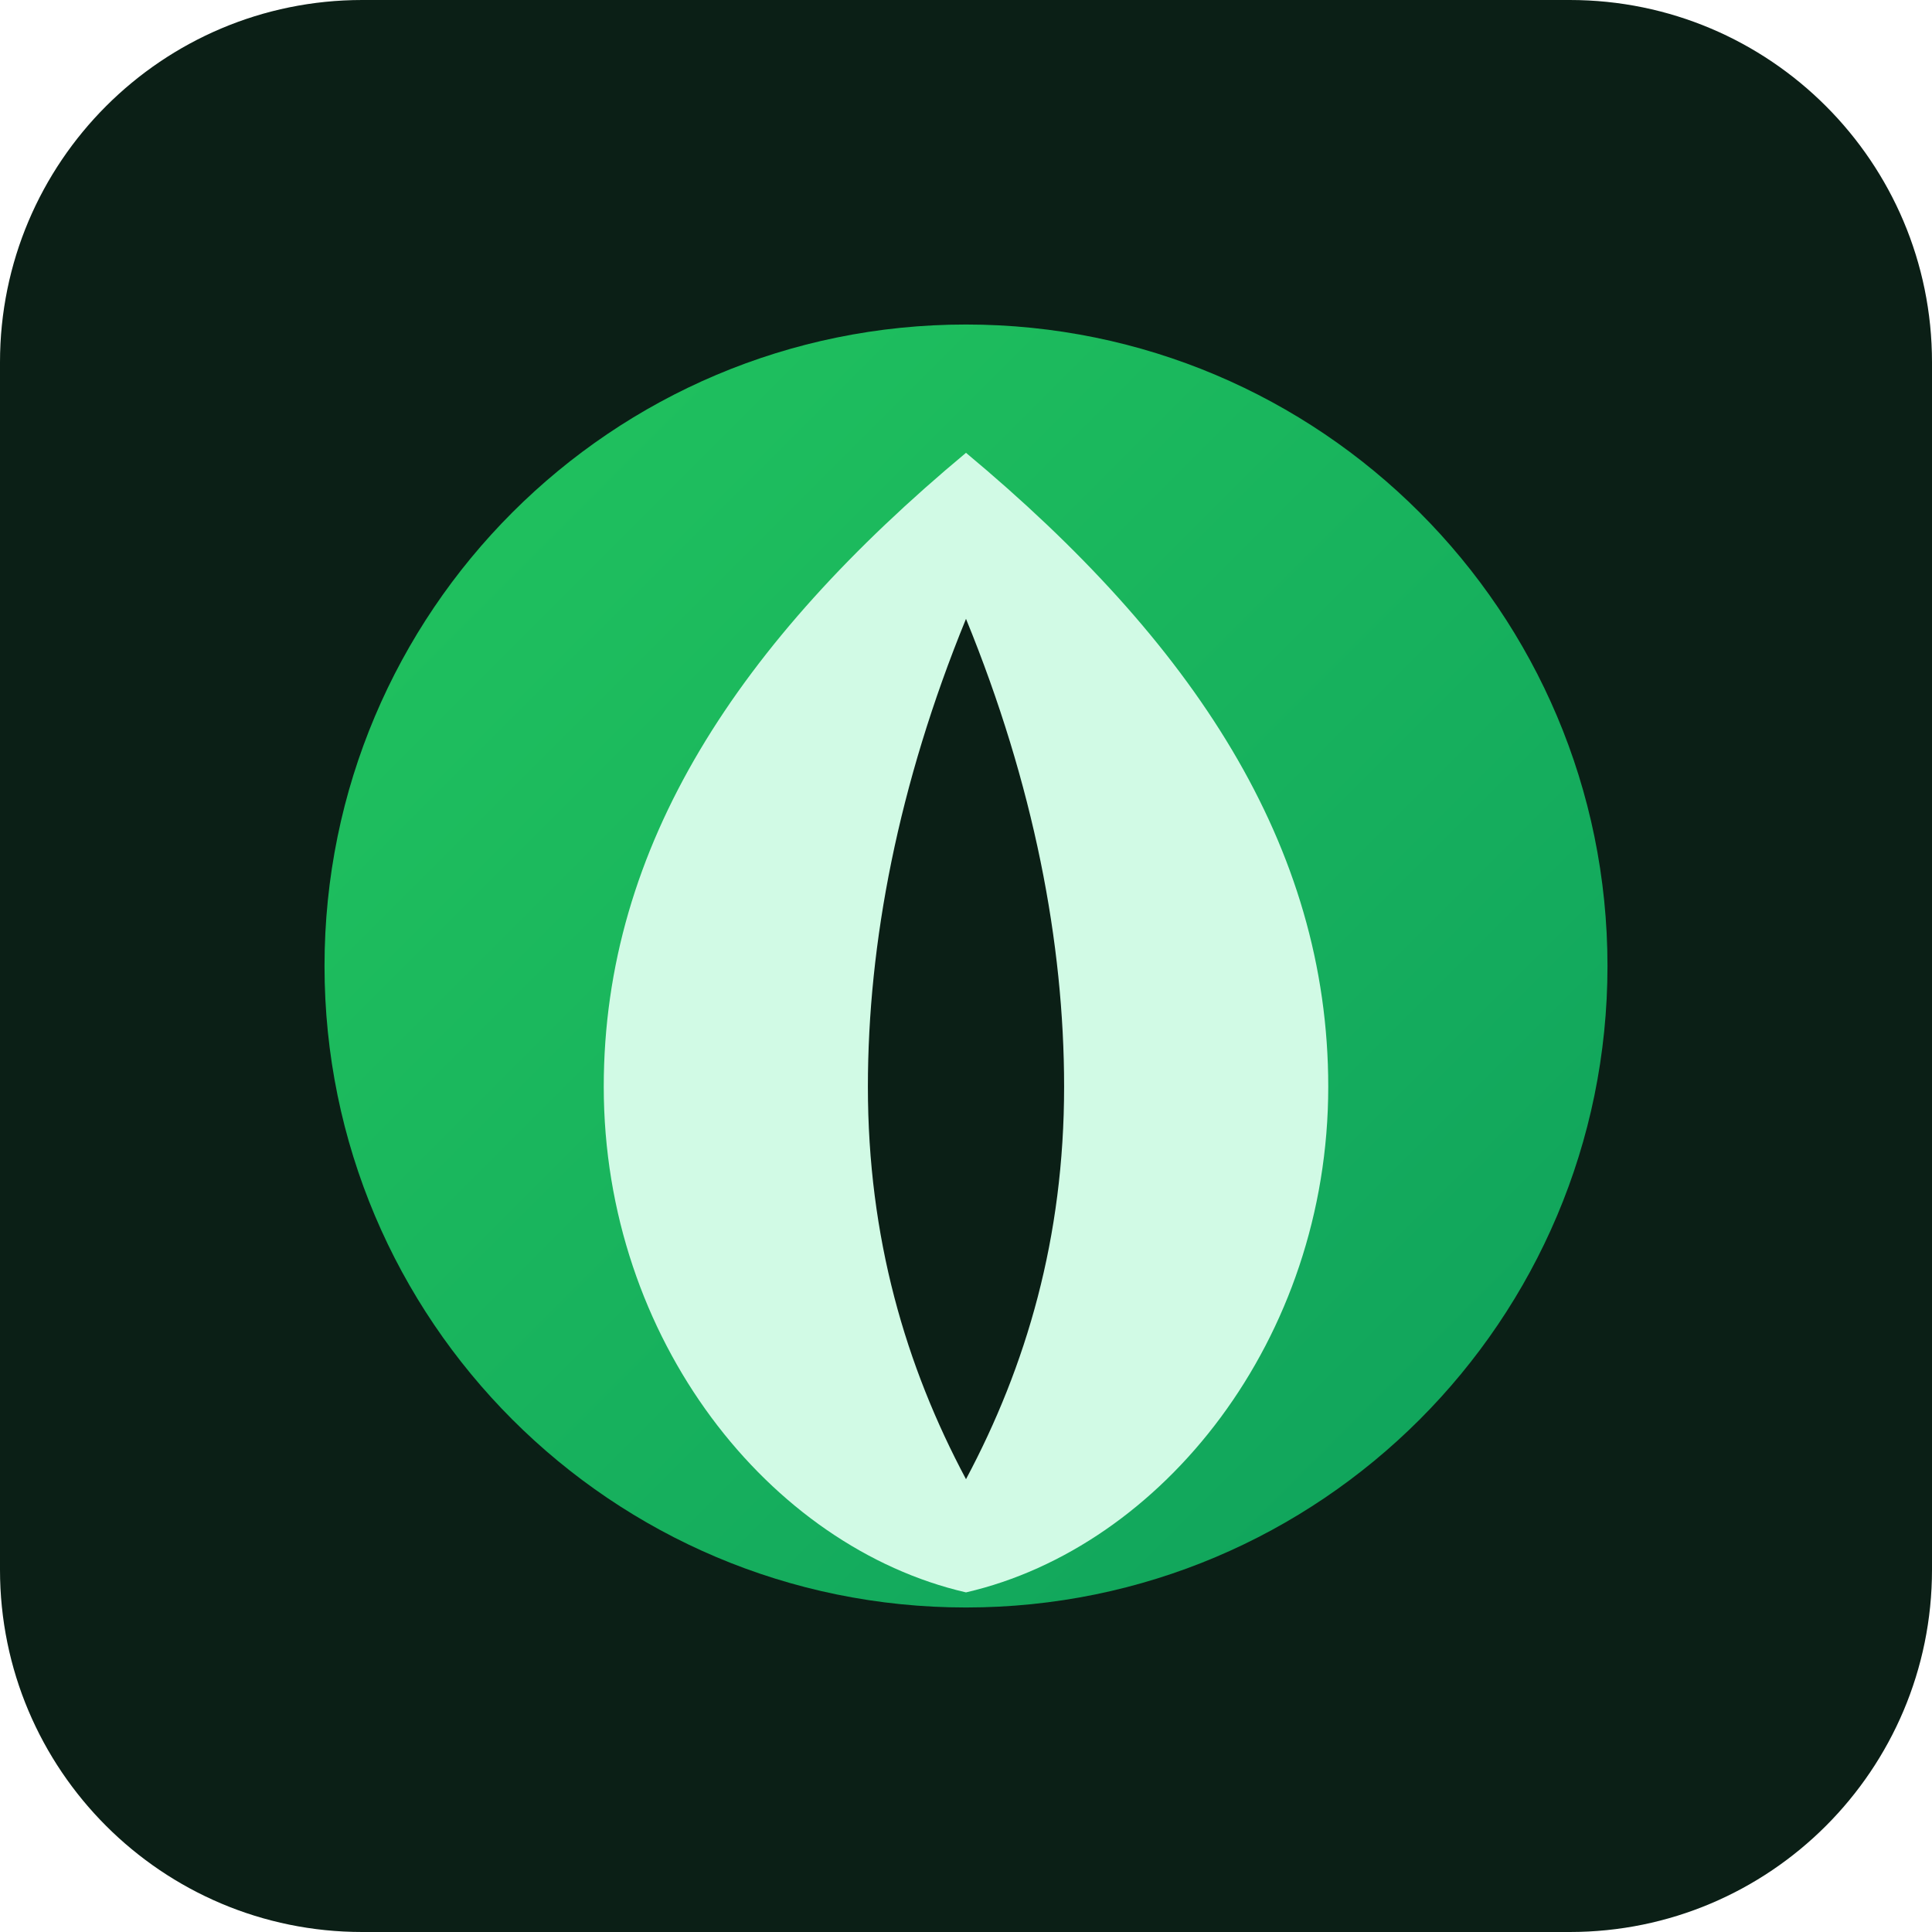
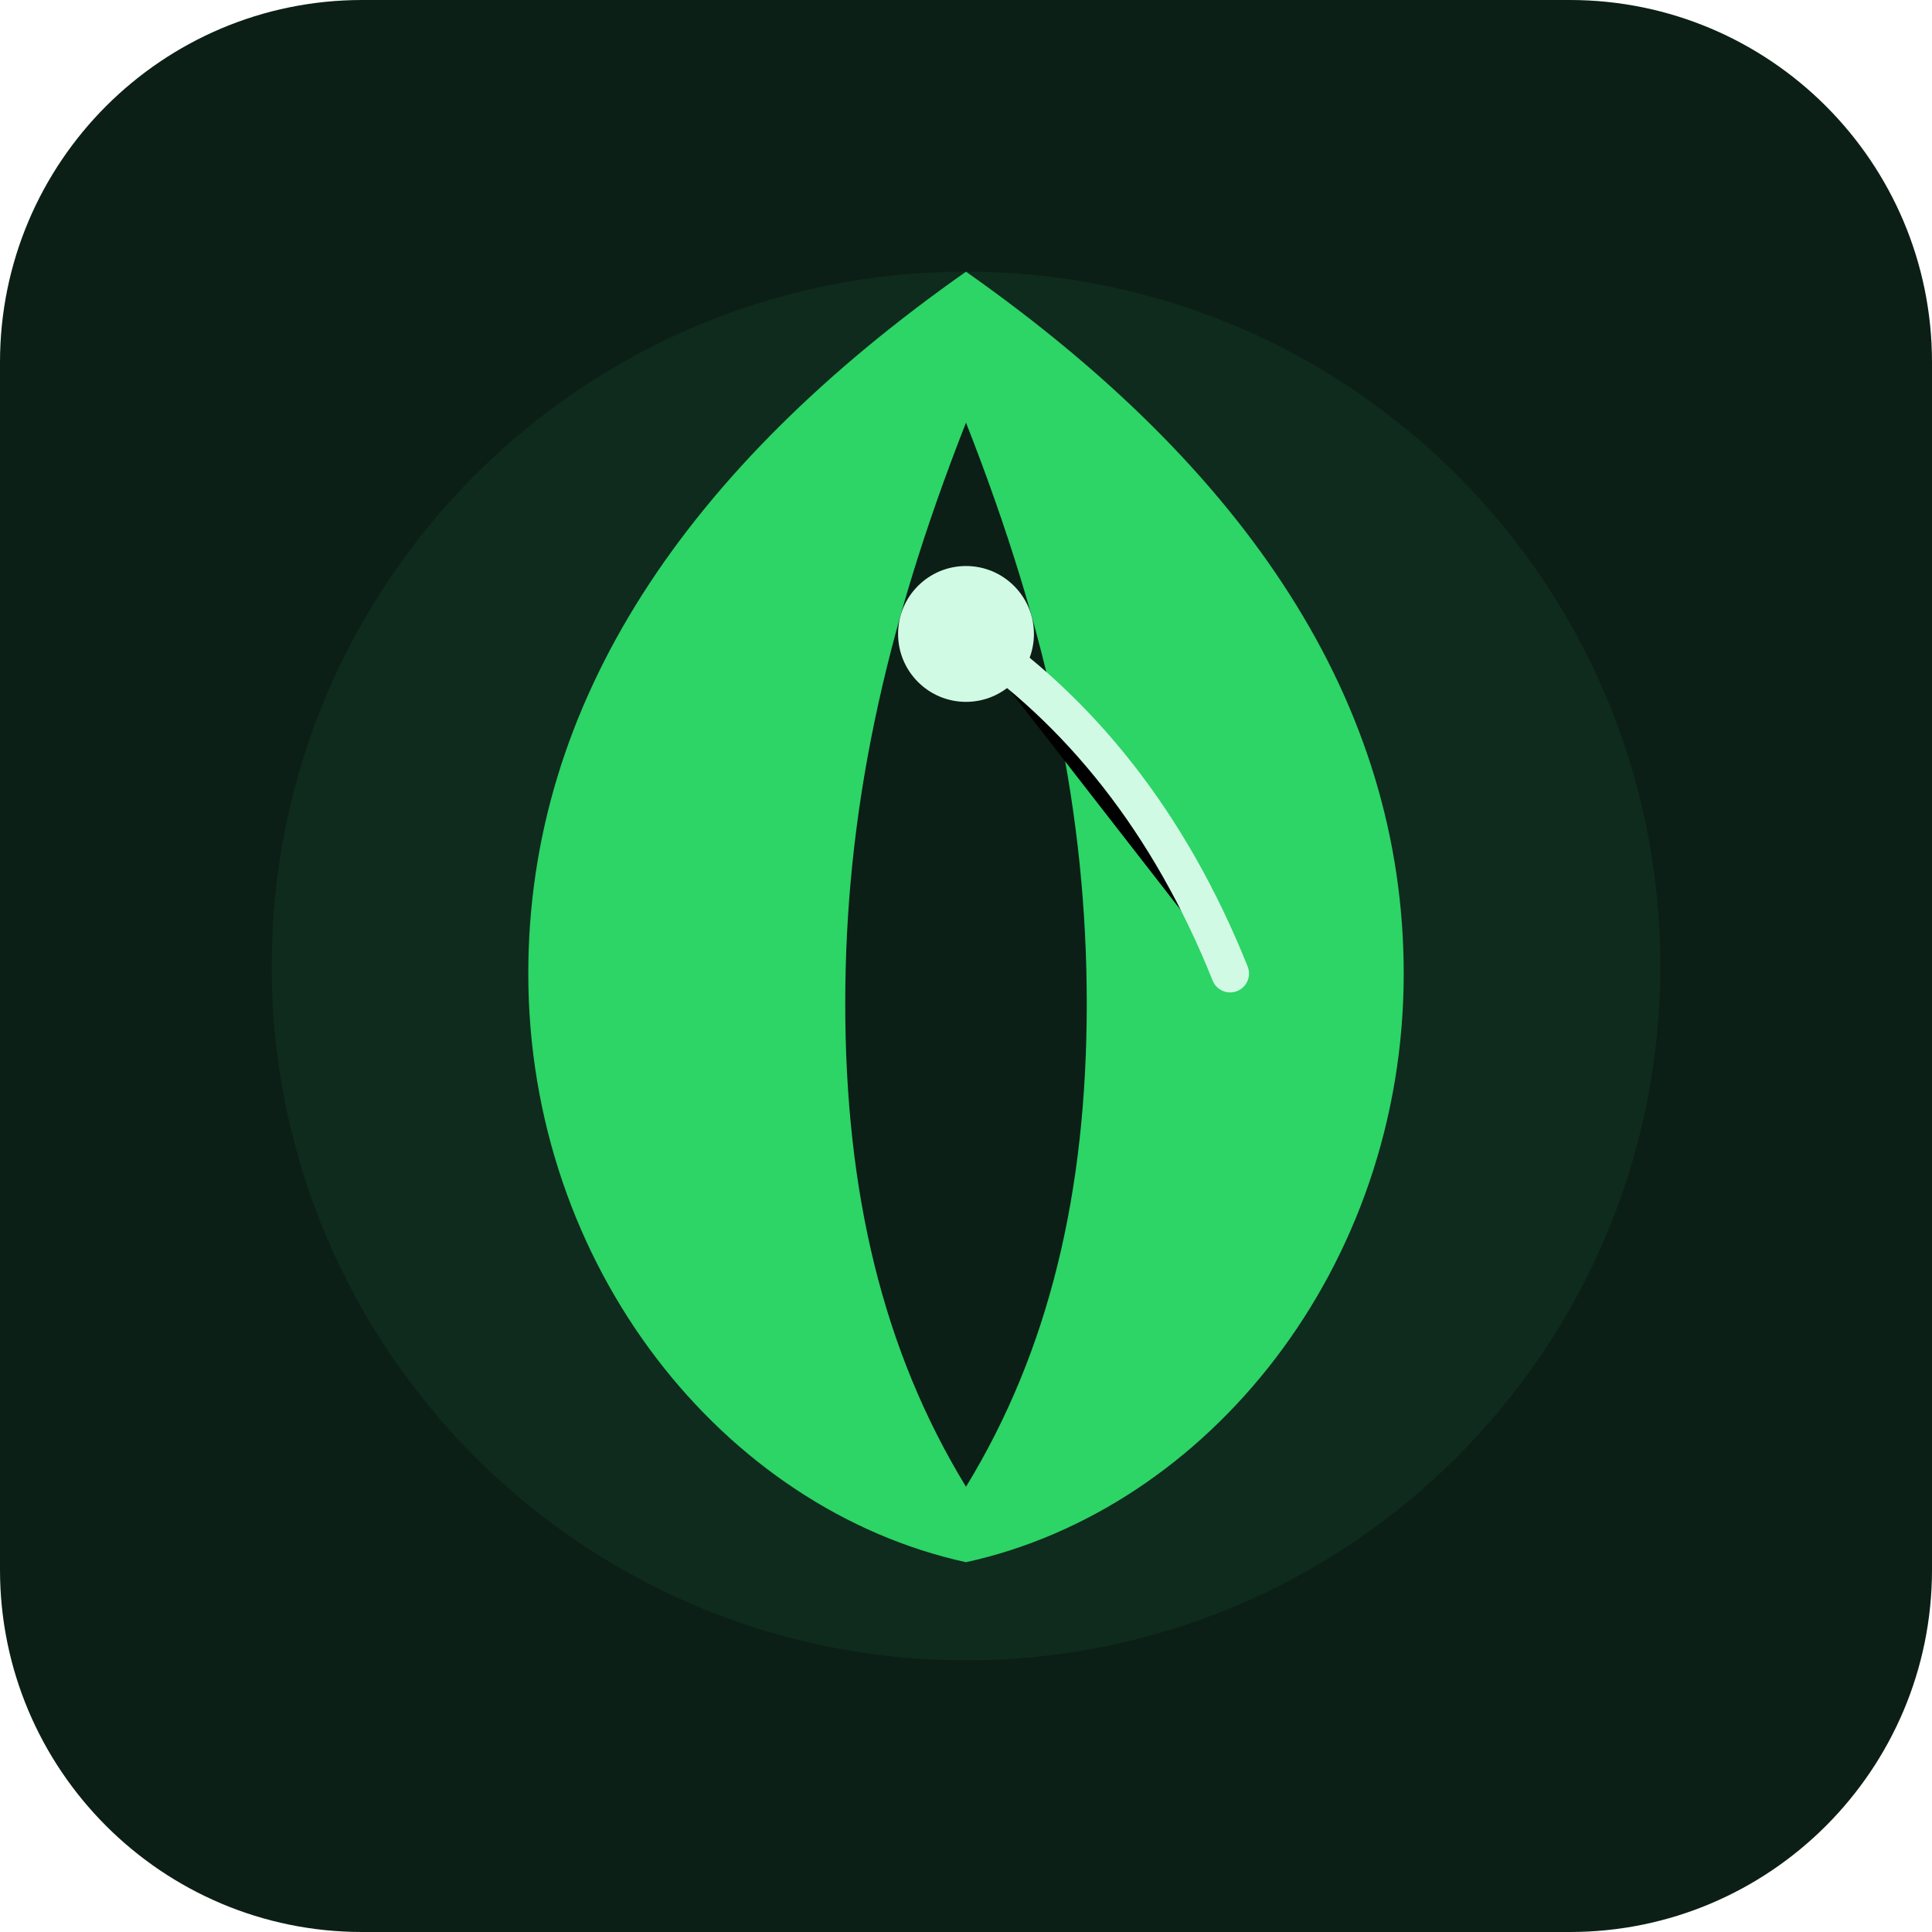
<svg xmlns="http://www.w3.org/2000/svg" width="512" height="512" viewBox="0 0 512 512">
-   <defs>
-     <linearGradient id="g" x1="0" y1="0" x2="1" y2="1">
-       <stop offset="0%" stop-color="#22c55e" />
-       <stop offset="100%" stop-color="#0ea05c" />
-     </linearGradient>
-   </defs>
  <rect width="512" height="512" rx="96" fill="#0b1f16" />
-   <circle cx="256" cy="256" r="170" fill="url(#g)" />
-   <path d="M256 120c60 50 96 104 96 168 0 67-44 122-96 134-52-12-96-67-96-134 0-64 36-118 96-168z" fill="#d1fae5" />
-   <path d="M256 164c-18 44-26 86-26 124 0 40 10 74 26 104 16-30 26-64 26-104 0-38-8-80-26-124z" fill="#0b1f16" />
+   <circle cx="256" cy="256" r="184" fill="#0f2b1d" />
+   <path d="M256 72c74 52 116 114 116 186 0 78-52 142-116 156-64-14-116-78-116-156 0-72 42-134 116-186z" fill="#2dd466" />
+   <path d="M256 112c-22 56-32 104-32 154 0 50 10 92 32 128 22-36 32-78 32-128 0-50-10-98-32-154z" fill="#0b1f16" />
+   <circle cx="256" cy="168" r="18" fill="#d1fae5" />
+   <path d="M256 168c30 20 54 50 70 90" stroke="#d1fae5" stroke-width="10" stroke-linecap="round" />
</svg>
